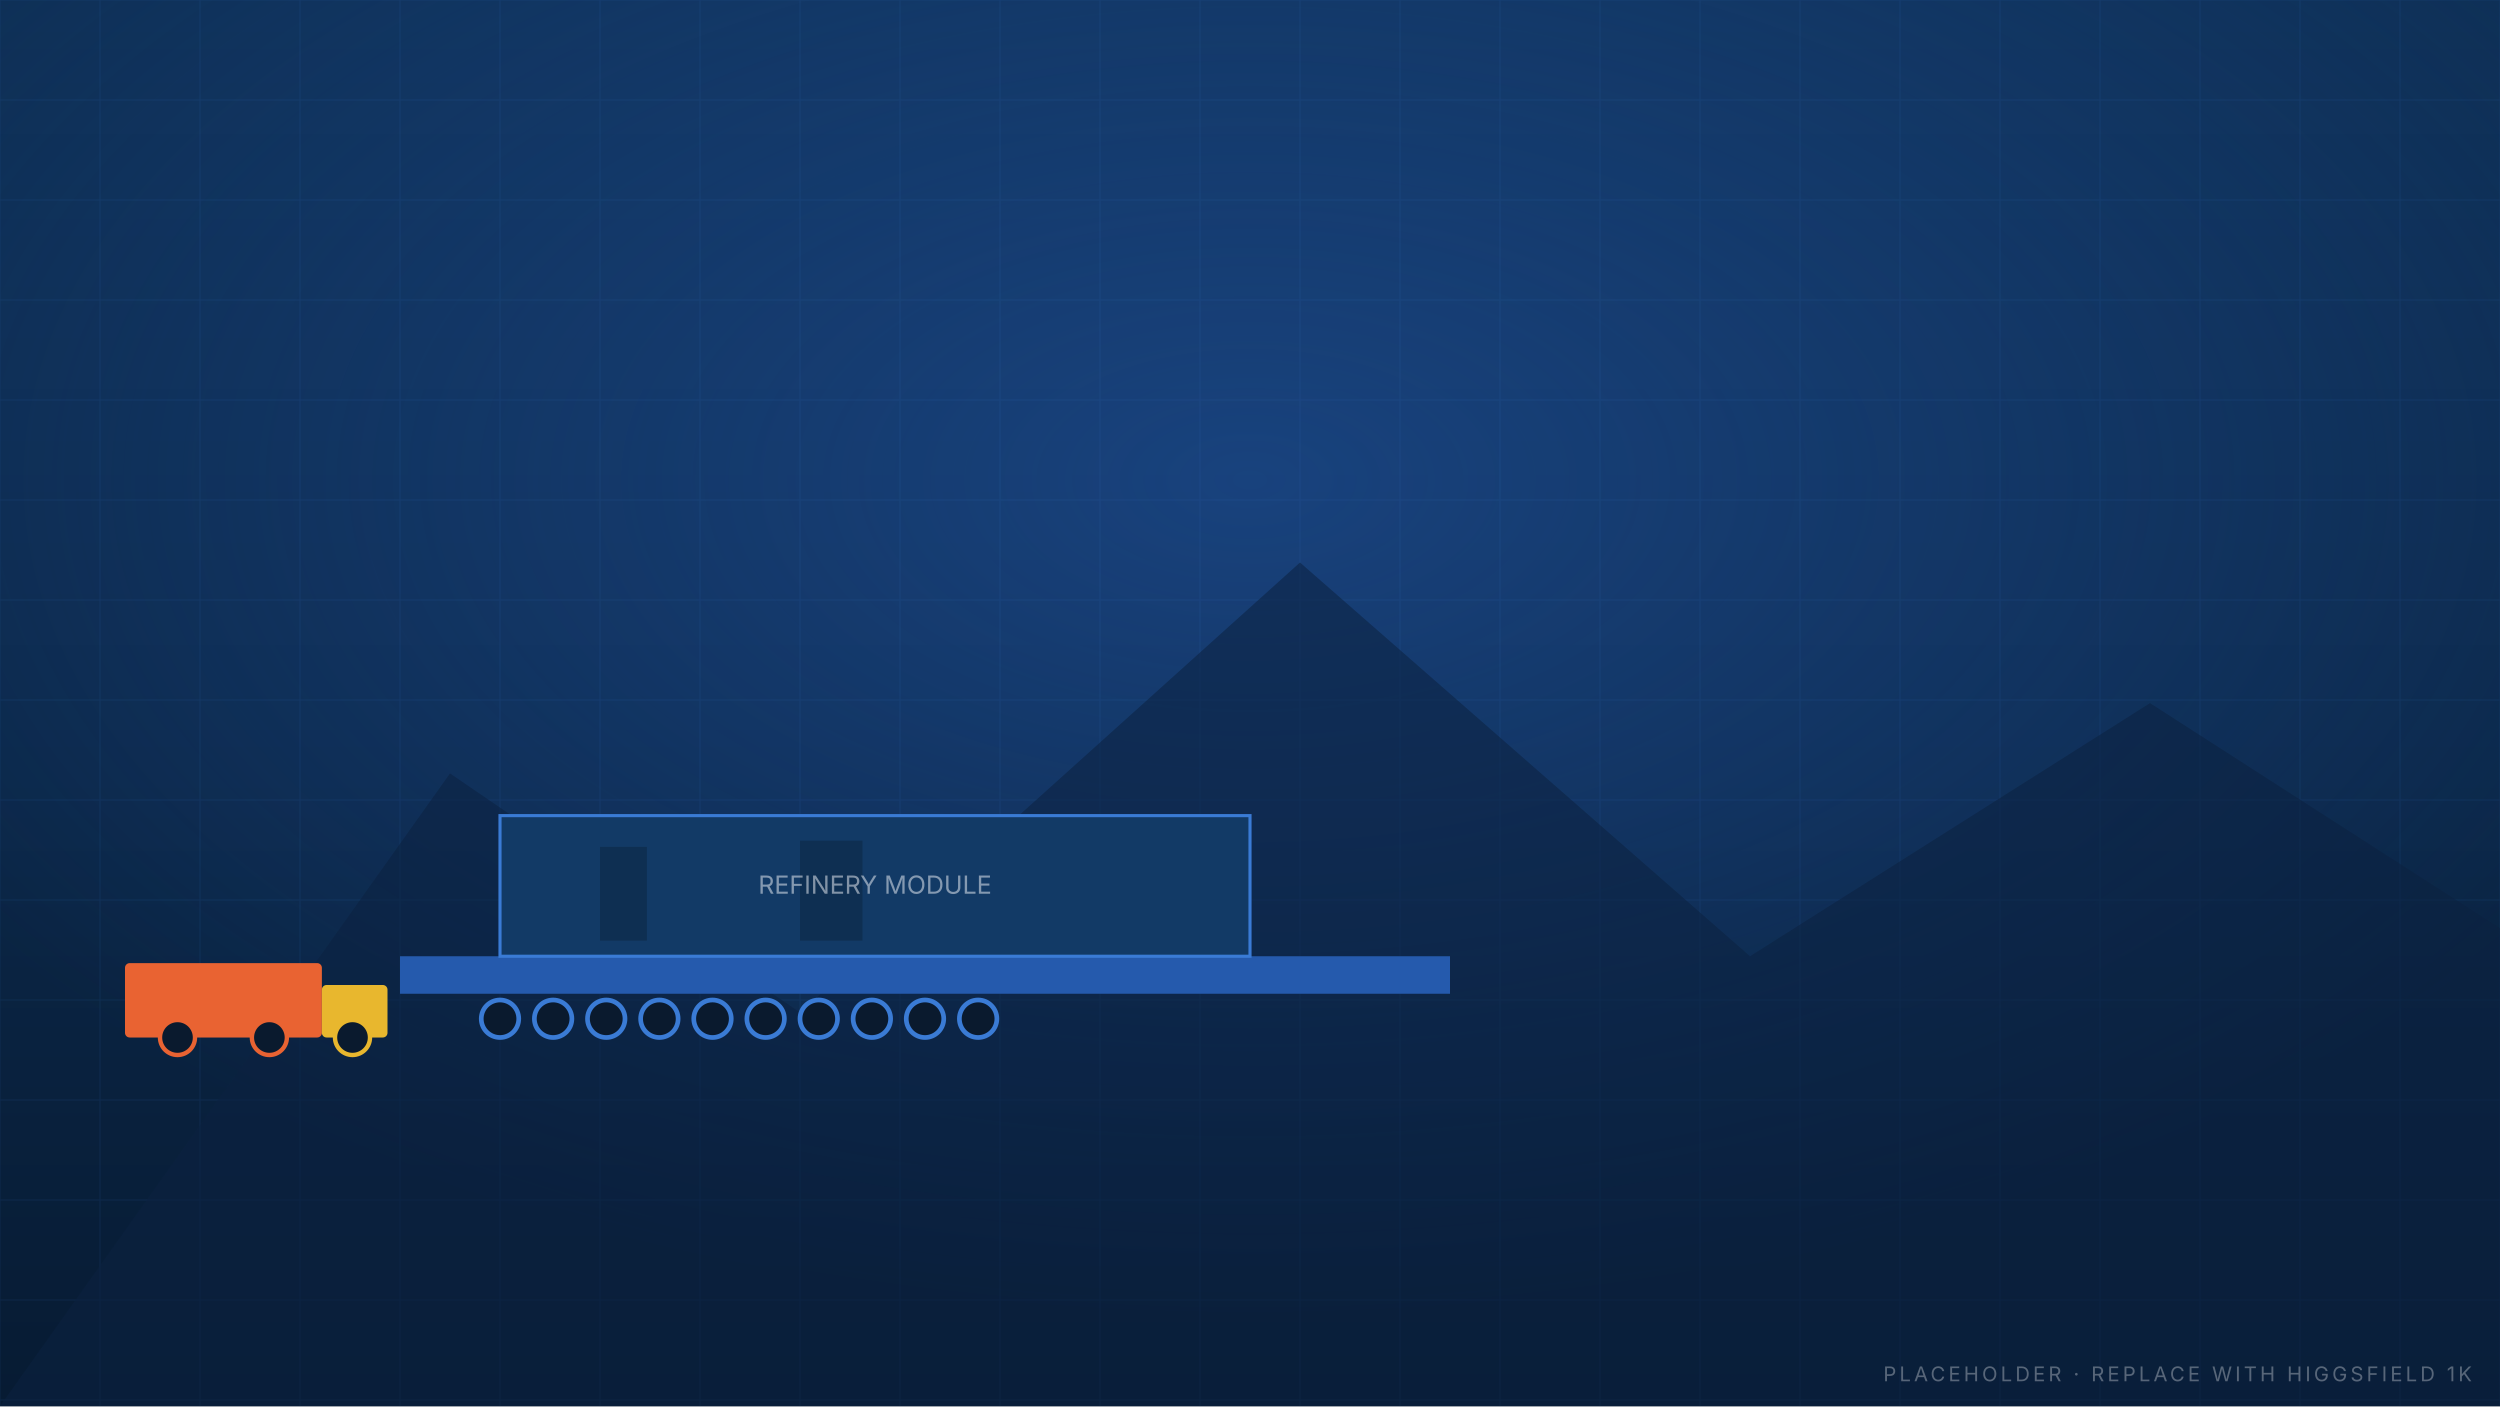
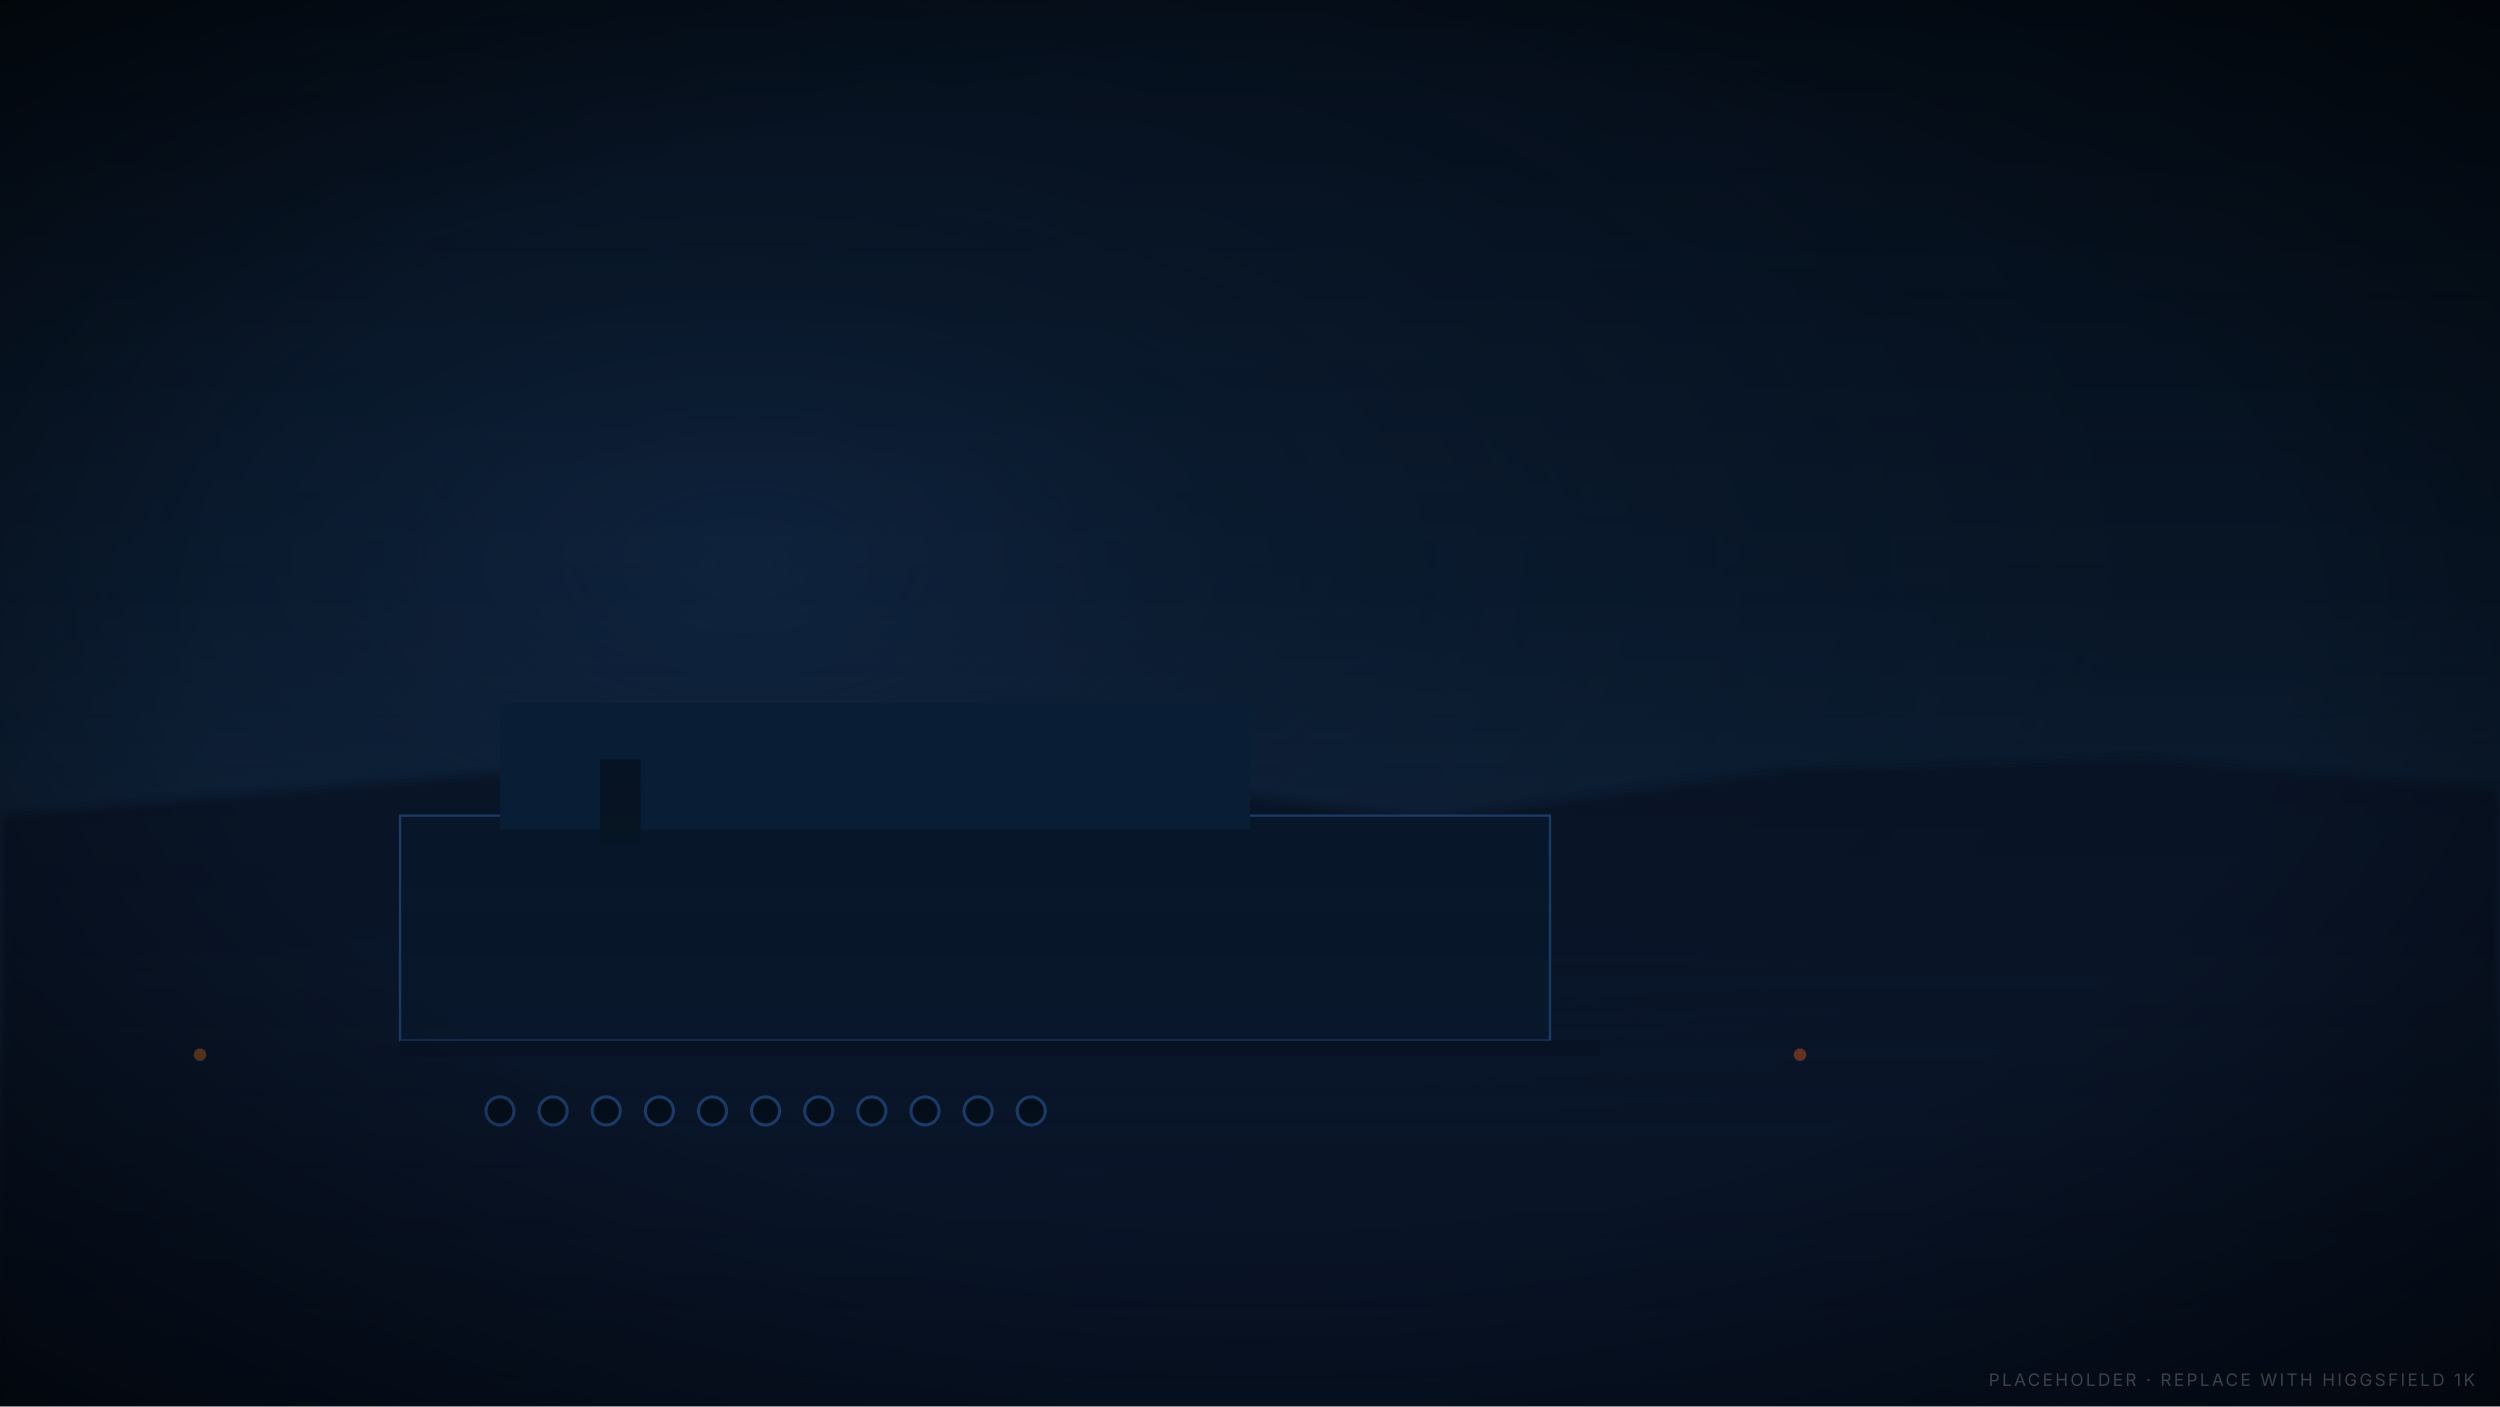
- <svg xmlns="http://www.w3.org/2000/svg" width="1600" height="900" viewBox="0 0 1600 900" role="img">
+ <svg xmlns="http://www.w3.org/2000/svg" width="1600" height="900" viewBox="0 0 1600 900" role="img" preserveAspectRatio="xMidYMid slice">
  <defs>
    <linearGradient id="sky" x1="0" y1="0" x2="0" y2="1">
-       <stop offset="0" stop-color="#0e3057" />
-       <stop offset="0.55" stop-color="#0B2748" />
-       <stop offset="1" stop-color="#071B33" />
+       <stop offset="0" stop-color="#091a30" />
+       <stop offset="0.42" stop-color="#0e2743" />
+       <stop offset="0.7" stop-color="#1c3c60" />
+       <stop offset="1" stop-color="#050f1c" />
    </linearGradient>
-     <radialGradient id="glow" cx="50%" cy="34%" r="60%">
-       <stop offset="0" stop-color="#255AAD" stop-opacity="0.5" />
-       <stop offset="1" stop-color="#255AAD" stop-opacity="0" />
+     <radialGradient id="sun" cx="30%" cy="40%" r="55%">
+       <stop offset="0" stop-color="#3a7bd5" stop-opacity="0.34" />
+       <stop offset="0.35" stop-color="#3a7bd5" stop-opacity="0.14" />
+       <stop offset="1" stop-color="#3a7bd5" stop-opacity="0" />
    </radialGradient>
-     <linearGradient id="gold" x1="0" y1="0" x2="1" y2="0">
-       <stop offset="0" stop-color="#E8B72E" />
-       <stop offset="1" stop-color="#E96332" />
+     <radialGradient id="vig" cx="50%" cy="46%" r="75%">
+       <stop offset="0.55" stop-color="#000" stop-opacity="0" />
+       <stop offset="1" stop-color="#000" stop-opacity="0.66" />
+     </radialGradient>
+     <linearGradient id="cobaltShade" x1="0" y1="0" x2="0" y2="1">
+       <stop offset="0" stop-color="#255aad" stop-opacity="0.0" />
+       <stop offset="1" stop-color="#255aad" stop-opacity="0.22" />
    </linearGradient>
+     <filter id="grain">
+       <feTurbulence type="fractalNoise" baseFrequency="0.9" numOctaves="2" seed="66" stitchTiles="stitch" result="n" />
+       <feColorMatrix in="n" type="matrix" values="0 0 0 0 0  0 0 0 0 0  0 0 0 0 0  0 0 0 0.7 0" />
+       <feComponentTransfer>
+         <feFuncA type="linear" slope="0.05" />
+       </feComponentTransfer>
+       <feComposite operator="over" in2="SourceGraphic" />
+     </filter>
+     <filter id="soft">
+       <feGaussianBlur stdDeviation="3" />
+     </filter>
+     <filter id="haze">
+       <feGaussianBlur stdDeviation="14" />
+     </filter>
  </defs>
  <rect width="1600" height="900" fill="url(#sky)" />
-   <rect width="1600" height="900" fill="url(#glow)" />
-   <g stroke="#3A7BD5" stroke-width="0.6" opacity="0.12">
-     <line x1="0" y1="0" x2="0" y2="900" />
-     <line x1="64" y1="0" x2="64" y2="900" />
-     <line x1="128" y1="0" x2="128" y2="900" />
-     <line x1="192" y1="0" x2="192" y2="900" />
-     <line x1="256" y1="0" x2="256" y2="900" />
-     <line x1="320" y1="0" x2="320" y2="900" />
-     <line x1="384" y1="0" x2="384" y2="900" />
-     <line x1="448" y1="0" x2="448" y2="900" />
-     <line x1="512" y1="0" x2="512" y2="900" />
-     <line x1="576" y1="0" x2="576" y2="900" />
-     <line x1="640" y1="0" x2="640" y2="900" />
-     <line x1="704" y1="0" x2="704" y2="900" />
-     <line x1="768" y1="0" x2="768" y2="900" />
-     <line x1="832" y1="0" x2="832" y2="900" />
-     <line x1="896" y1="0" x2="896" y2="900" />
-     <line x1="960" y1="0" x2="960" y2="900" />
-     <line x1="1024" y1="0" x2="1024" y2="900" />
-     <line x1="1088" y1="0" x2="1088" y2="900" />
-     <line x1="1152" y1="0" x2="1152" y2="900" />
-     <line x1="1216" y1="0" x2="1216" y2="900" />
-     <line x1="1280" y1="0" x2="1280" y2="900" />
-     <line x1="1344" y1="0" x2="1344" y2="900" />
-     <line x1="1408" y1="0" x2="1408" y2="900" />
-     <line x1="1472" y1="0" x2="1472" y2="900" />
-     <line x1="1536" y1="0" x2="1536" y2="900" />
-     <line x1="1600" y1="0" x2="1600" y2="900" />
-     <line x1="0" y1="0" x2="1600" y2="0" />
-     <line x1="0" y1="64" x2="1600" y2="64" />
-     <line x1="0" y1="128" x2="1600" y2="128" />
-     <line x1="0" y1="192" x2="1600" y2="192" />
-     <line x1="0" y1="256" x2="1600" y2="256" />
-     <line x1="0" y1="320" x2="1600" y2="320" />
-     <line x1="0" y1="384" x2="1600" y2="384" />
-     <line x1="0" y1="448" x2="1600" y2="448" />
-     <line x1="0" y1="512" x2="1600" y2="512" />
-     <line x1="0" y1="576" x2="1600" y2="576" />
-     <line x1="0" y1="640" x2="1600" y2="640" />
-     <line x1="0" y1="704" x2="1600" y2="704" />
-     <line x1="0" y1="768" x2="1600" y2="768" />
-     <line x1="0" y1="832" x2="1600" y2="832" />
-     <line x1="0" y1="896" x2="1600" y2="896" />
+   <rect width="1600" height="900" fill="url(#sun)" />
+   <path d="M0 900 L0 504 L0 522 L229 502 L457 484 L686 495 L914 524 L1143 492 L1371 485 L1600 505 L1600 900 Z" fill="#0a1f38" opacity="0.85" filter="url(#soft)" />
+   <g>
+     <rect x="256" y="522" width="736" height="144" fill="#0d2645" stroke="#3a7bd5" stroke-width="1.5" />
+     <rect x="320" y="450" width="480" height="81" fill="#10365f" />
+     <rect x="384" y="486" width="26" height="54" fill="#0a2036" />
+     <rect x="256" y="666" width="768" height="10" fill="#0a1c33" />
+     <circle cx="320" cy="711" r="9" fill="#04101c" stroke="#3a7bd5" stroke-width="2" />
+     <circle cx="354" cy="711" r="9" fill="#04101c" stroke="#3a7bd5" stroke-width="2" />
+     <circle cx="388" cy="711" r="9" fill="#04101c" stroke="#3a7bd5" stroke-width="2" />
+     <circle cx="422" cy="711" r="9" fill="#04101c" stroke="#3a7bd5" stroke-width="2" />
+     <circle cx="456" cy="711" r="9" fill="#04101c" stroke="#3a7bd5" stroke-width="2" />
+     <circle cx="490" cy="711" r="9" fill="#04101c" stroke="#3a7bd5" stroke-width="2" />
+     <circle cx="524" cy="711" r="9" fill="#04101c" stroke="#3a7bd5" stroke-width="2" />
+     <circle cx="558" cy="711" r="9" fill="#04101c" stroke="#3a7bd5" stroke-width="2" />
+     <circle cx="592" cy="711" r="9" fill="#04101c" stroke="#3a7bd5" stroke-width="2" />
+     <circle cx="626" cy="711" r="9" fill="#04101c" stroke="#3a7bd5" stroke-width="2" />
+     <circle cx="660" cy="711" r="9" fill="#04101c" stroke="#3a7bd5" stroke-width="2" />
+     <circle cx="128" cy="675" r="4" fill="#e9843a" />
+     <circle cx="1152" cy="675" r="4" fill="#e96332" />
  </g>
-   <path d="M0,900 L288,495 L512,648 L832,360 L1120,612 L1376,450 L1600,594 L1600,900 Z" fill="#0b2140" opacity="0.55" />
-   <rect x="256" y="612" width="672" height="24" fill="#255AAD" />
-   <rect x="320" y="522" width="480" height="90" fill="#123a66" stroke="#3A7BD5" stroke-width="2" />
-   <rect x="384" y="542" width="30" height="60" fill="#0e2f52" />
-   <rect x="512" y="538" width="40" height="64" fill="#0e2f52" />
-   <circle cx="320" cy="652" r="12" fill="#0a1a2e" stroke="#3A7BD5" stroke-width="3" />
-   <circle cx="354" cy="652" r="12" fill="#0a1a2e" stroke="#3A7BD5" stroke-width="3" />
-   <circle cx="388" cy="652" r="12" fill="#0a1a2e" stroke="#3A7BD5" stroke-width="3" />
-   <circle cx="422" cy="652" r="12" fill="#0a1a2e" stroke="#3A7BD5" stroke-width="3" />
-   <circle cx="456" cy="652" r="12" fill="#0a1a2e" stroke="#3A7BD5" stroke-width="3" />
-   <circle cx="490" cy="652" r="12" fill="#0a1a2e" stroke="#3A7BD5" stroke-width="3" />
-   <circle cx="524" cy="652" r="12" fill="#0a1a2e" stroke="#3A7BD5" stroke-width="3" />
-   <circle cx="558" cy="652" r="12" fill="#0a1a2e" stroke="#3A7BD5" stroke-width="3" />
-   <circle cx="592" cy="652" r="12" fill="#0a1a2e" stroke="#3A7BD5" stroke-width="3" />
-   <circle cx="626" cy="652" r="12" fill="#0a1a2e" stroke="#3A7BD5" stroke-width="3" />
-   <g>
-     <rect x="80" y="616.4" width="126" height="47.6" rx="3" fill="#E96332" />
-     <rect x="206" y="630.4" width="42" height="33.6" rx="3" fill="#E8B72E" />
-     <circle cx="113.6" cy="664" r="11.2" fill="#0a1a2e" stroke="#E96332" stroke-width="2.8" />
-     <circle cx="172.4" cy="664" r="11.2" fill="#0a1a2e" stroke="#E96332" stroke-width="2.8" />
-     <circle cx="225.6" cy="664" r="11.2" fill="#0a1a2e" stroke="#E8B72E" stroke-width="2.8" />
-   </g>
-   <text x="560" y="572" text-anchor="middle" font-family="Inter" font-size="16" fill="#F6F8FB" opacity="0.5">REFINERY MODULE</text>
-   <text x="1582" y="884" text-anchor="end" font-family="Inter, sans-serif" font-size="13" fill="#ffffff" opacity="0.32" letter-spacing="2">PLACEHOLDER · REPLACE WITH HIGGSFIELD 1K</text>
+   <rect width="1600" height="900" fill="url(#cobaltShade)" />
+   <rect width="1600" height="900" fill="url(#vig)" />
+   <rect width="1600" height="900" filter="url(#grain)" opacity="0.5" />
+   <text x="1584" y="887" text-anchor="end" font-family="Inter,system-ui,sans-serif" font-size="11" fill="#ffffff" opacity="0.22" letter-spacing="1.5">PLACEHOLDER · REPLACE WITH HIGGSFIELD 1K</text>
</svg>
